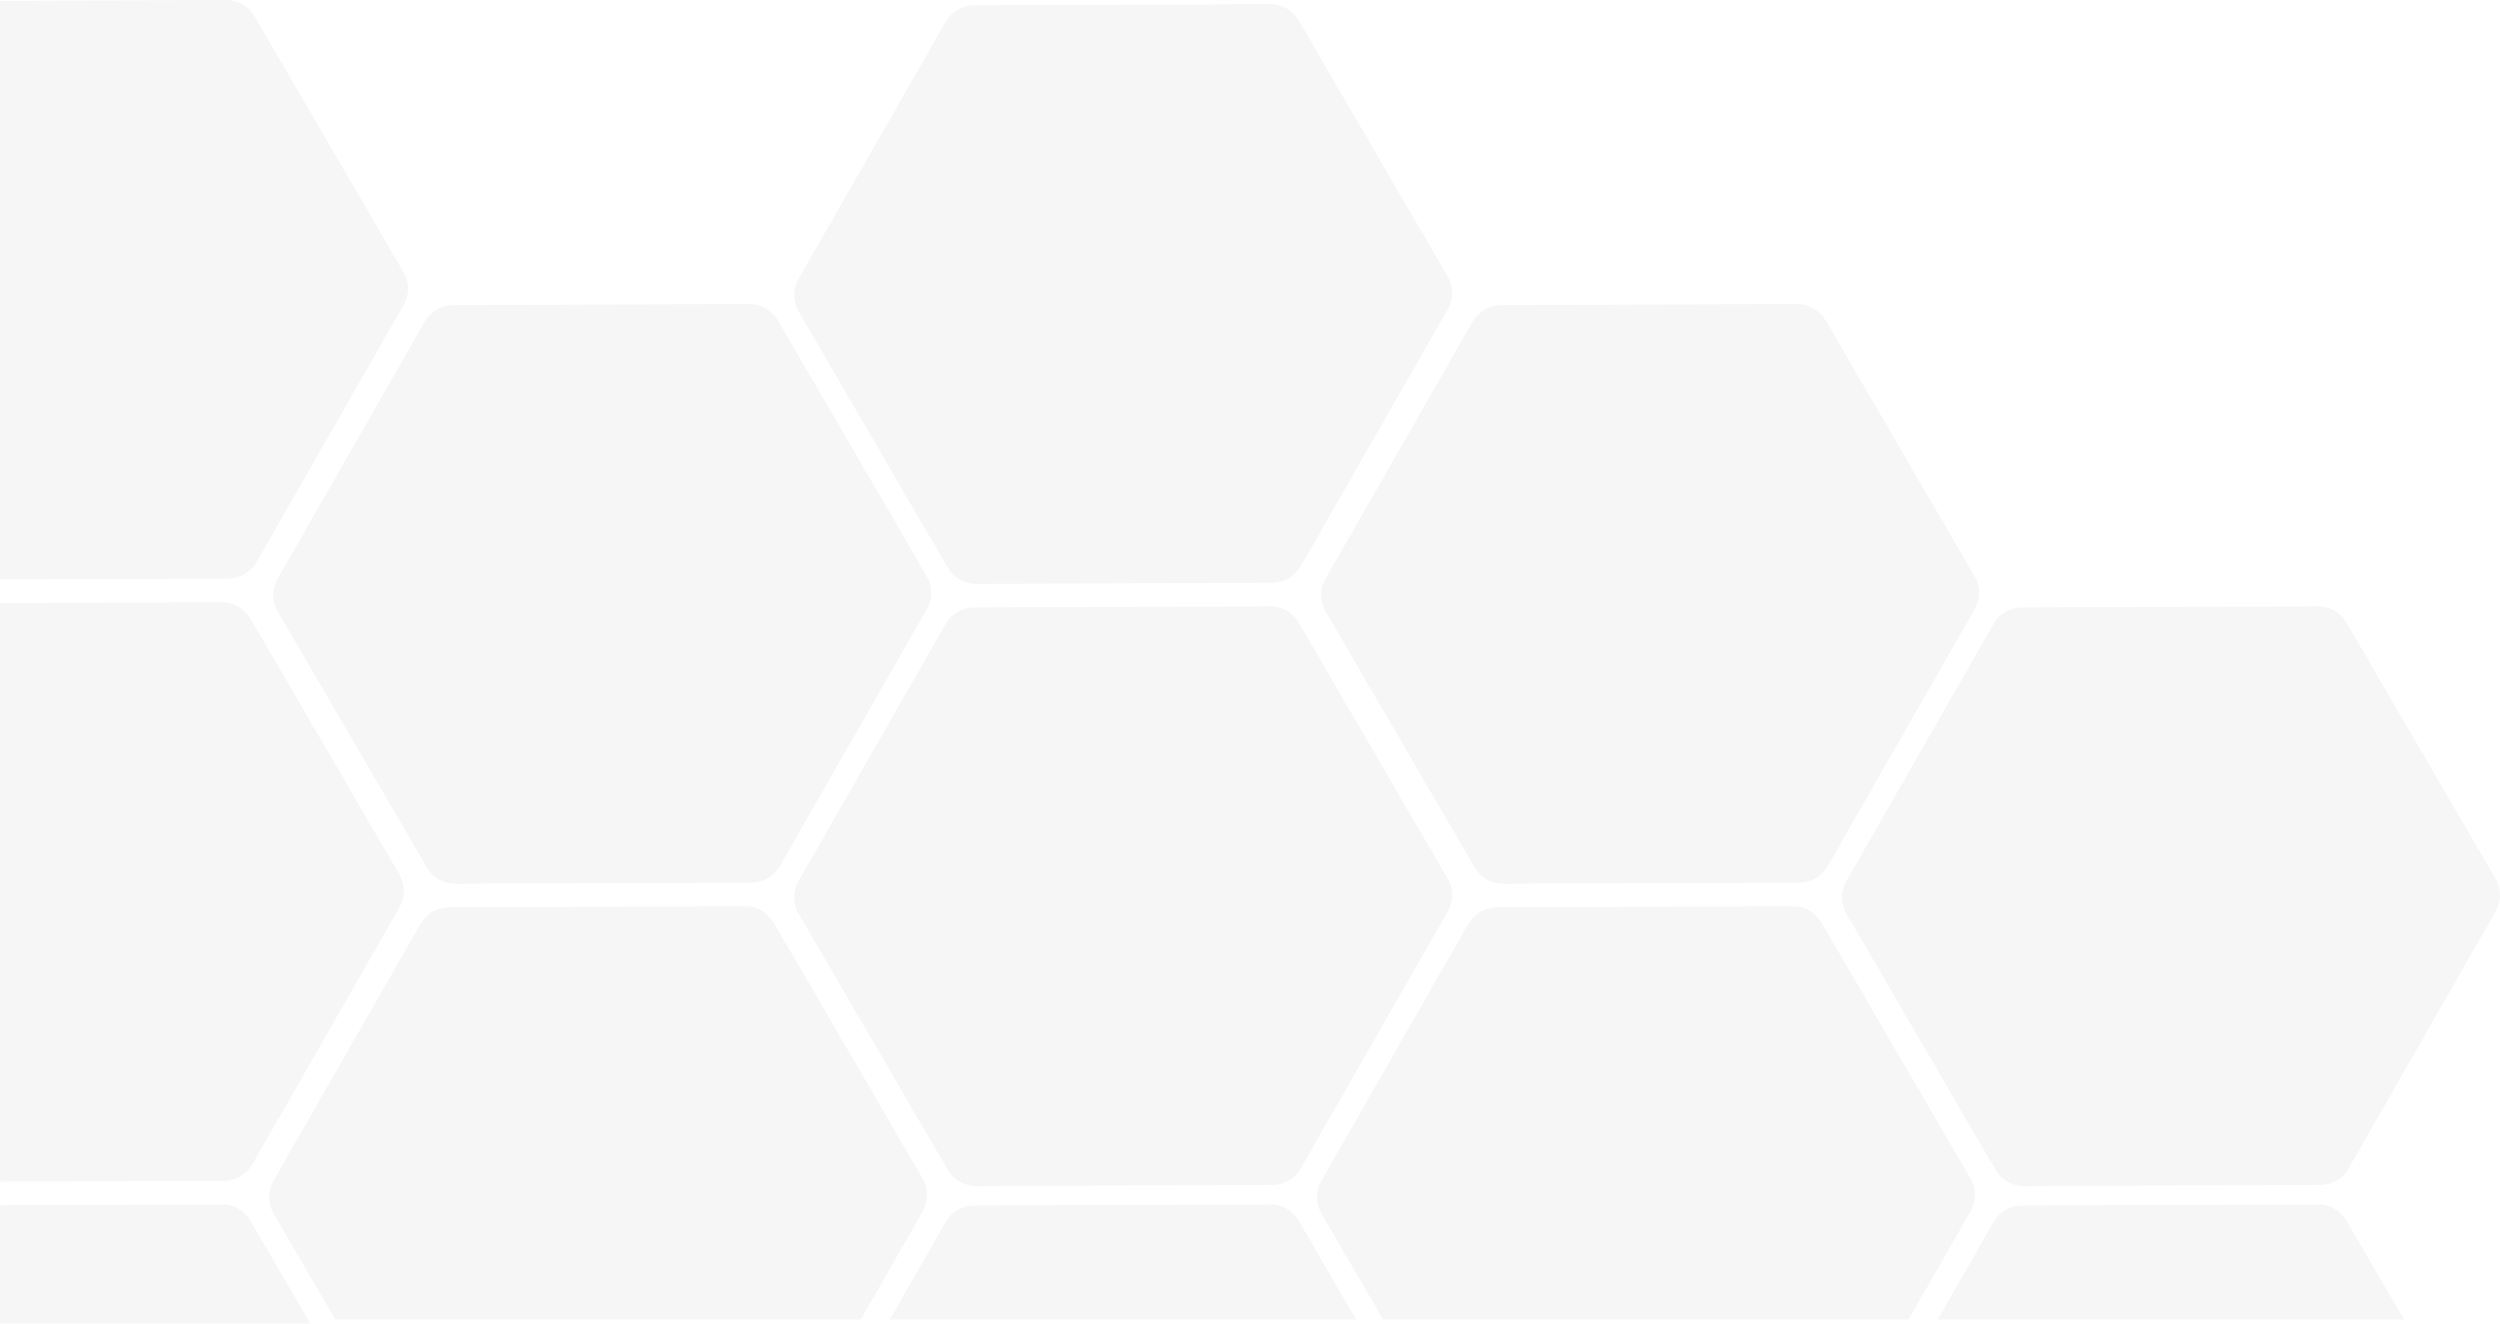
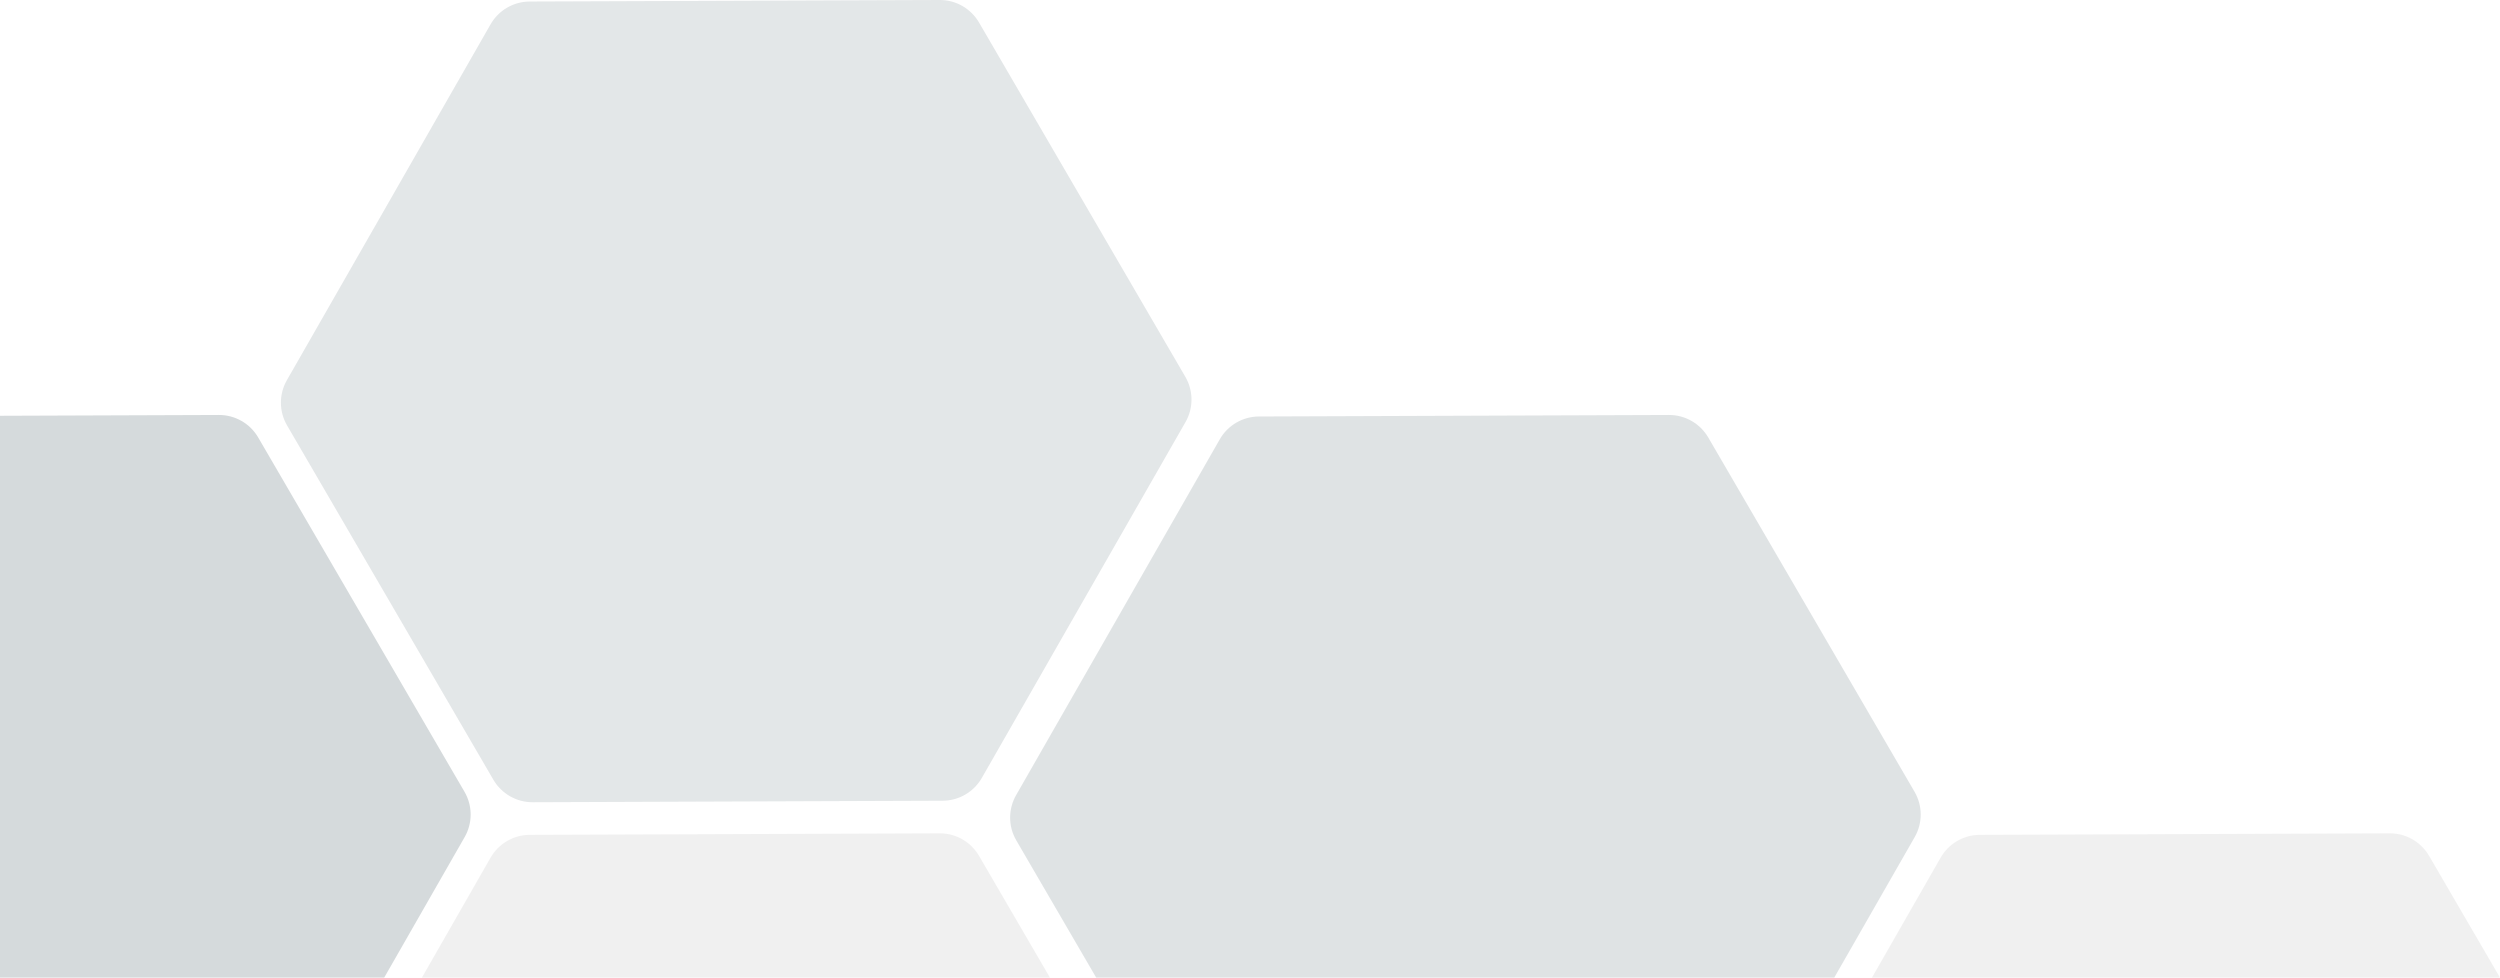
- <svg xmlns="http://www.w3.org/2000/svg" width="601.768" height="318.604" viewBox="0 0 601.768 318.604">
-   <path fill="#F6F6F6" d="M53.937 284.226c2.813-.01 5.405-1.52 6.802-3.962l35.43-61.898c1.398-2.44 1.387-5.44-.028-7.87l-35.89-61.637c-1.418-2.43-4.02-3.918-6.83-3.91L0 145.15v139.278l53.937-.202zM74.69 318.604L60.25 293.81c-1.417-2.43-4.018-3.918-6.83-3.91L0 290.097v28.506h74.69zM54.937 139.277c2.813-.01 5.405-1.52 6.802-3.962l35.43-61.898c1.398-2.44 1.387-5.44-.028-7.87L61.252 3.91C59.833 1.482 57.23-.007 54.42 0L0 .202v139.28l54.937-.205zM80.683 317.604h126.524l14.917-26.06c1.398-2.44 1.387-5.44-.028-7.87l-35.89-61.636c-1.418-2.428-4.02-3.917-6.83-3.91l-71.324.265c-2.813.01-5.405 1.52-6.802 3.962l-35.43 61.897c-1.398 2.442-1.388 5.44.028 7.872l14.835 25.48zM109.052 73.444c-2.813.01-5.405 1.52-6.802 3.962l-35.43 61.897c-1.4 2.442-1.388 5.44.027 7.872l35.89 61.636c1.418 2.43 4.02 3.918 6.83 3.91l71.324-.264c2.814-.01 5.406-1.52 6.803-3.962l35.43-61.898c1.4-2.44 1.388-5.44-.027-7.872l-35.89-61.636c-1.418-2.428-4.02-3.917-6.83-3.91l-71.324.266zM234.433 146.215c-2.813.01-5.405 1.52-6.802 3.962l-35.43 61.897c-1.398 2.442-1.387 5.44.028 7.872l35.89 61.636c1.418 2.428 4.02 3.917 6.83 3.91l71.324-.265c2.813-.01 5.405-1.52 6.802-3.962l35.43-61.898c1.4-2.44 1.388-5.44-.027-7.87l-35.89-61.637c-1.418-2.428-4.02-3.917-6.83-3.91l-71.324.265zM326.443 317.604l-13.856-23.795c-1.418-2.43-4.02-3.918-6.83-3.91l-71.324.264c-2.813.01-5.405 1.52-6.802 3.962l-13.438 23.478h112.25zM234.433 1.265c-2.813.01-5.405 1.52-6.802 3.962L192.2 67.125c-1.398 2.442-1.387 5.44.028 7.872l35.89 61.636c1.418 2.428 4.02 3.917 6.83 3.91l71.324-.265c2.813-.01 5.405-1.52 6.802-3.962l35.43-61.898c1.4-2.44 1.388-5.44-.027-7.87L312.587 4.91c-1.418-2.428-4.02-3.917-6.83-3.91l-71.324.265zM332.906 317.604H459.43l14.917-26.06c1.398-2.44 1.387-5.44-.028-7.87l-35.89-61.636c-1.42-2.428-4.02-3.917-6.832-3.91l-71.323.265c-2.813.01-5.405 1.52-6.802 3.962l-35.43 61.897c-1.398 2.442-1.388 5.44.028 7.872l14.836 25.48zM361.274 73.444c-2.813.01-5.405 1.52-6.802 3.962l-35.43 61.897c-1.398 2.442-1.388 5.44.027 7.872l35.89 61.636c1.417 2.43 4.018 3.918 6.83 3.91l71.323-.264c2.813-.01 5.405-1.52 6.802-3.962l35.43-61.898c1.4-2.44 1.388-5.44-.027-7.872l-35.89-61.636c-1.418-2.428-4.02-3.917-6.83-3.91l-71.324.266zM486.656 146.215c-2.813.01-5.405 1.52-6.802 3.962l-35.43 61.897c-1.4 2.442-1.388 5.44.027 7.872l35.89 61.636c1.42 2.428 4.02 3.917 6.83 3.91l71.324-.265c2.813-.01 5.405-1.52 6.802-3.962l35.43-61.898c1.4-2.44 1.388-5.44-.027-7.87l-35.89-61.637c-1.42-2.428-4.02-3.917-6.832-3.91l-71.322.265zM578.665 317.604L564.81 293.81c-1.42-2.43-4.02-3.918-6.832-3.91l-71.323.264c-2.813.01-5.405 1.52-6.802 3.962l-13.44 23.478h112.252z" />
+ <svg xmlns="http://www.w3.org/2000/svg" width="760.451" height="297.377" viewBox="0 0 760.451 297.377">
+   <path opacity=".21" fill="#364D55" d="M141.345 254.613c2.444-4.27 2.426-9.514-.05-13.766L78.532 133.06c-2.48-4.245-7.03-6.85-11.945-6.836L0 126.472v170.905h116.866l24.48-42.764z" />
+   <path opacity=".07" fill="#231F20" d="M297.795 260.32c-2.48-4.246-7.03-6.85-11.945-6.837l-124.728.464c-4.92.018-9.45 2.658-11.895 6.928l-20.894 36.5h191.04l-21.578-37.055z" />
+   <path opacity=".14" fill="#364D55" d="M150.08 237.19c2.48 4.245 7.03 6.85 11.945 6.836l124.728-.464c4.92-.018 9.45-2.66 11.895-6.928l61.96-108.245c2.445-4.27 2.427-9.515-.05-13.766L297.796 6.837c-2.48-4.246-7.03-6.85-11.945-6.837L161.123.464c-4.92.018-9.45 2.658-11.895 6.928l-61.96 108.244c-2.445 4.27-2.427 9.515.05 13.766L150.08 237.19z" />
+   <path opacity=".16" fill="#364D55" d="M582.423 254.613c2.444-4.27 2.426-9.514-.05-13.766L519.61 133.06c-2.48-4.245-7.03-6.85-11.945-6.836l-124.728.464c-4.92.018-9.45 2.658-11.895 6.928l-61.96 108.244c-2.444 4.27-2.426 9.515.05 13.767l24.31 41.75h224.503l24.478-42.764z" />
+   <path opacity=".07" fill="#231F20" d="M738.873 260.32c-2.48-4.246-7.03-6.85-11.945-6.837l-124.728.464c-4.92.018-9.45 2.658-11.895 6.928l-20.894 36.5h191.04l-21.577-37.055z" />
</svg>
